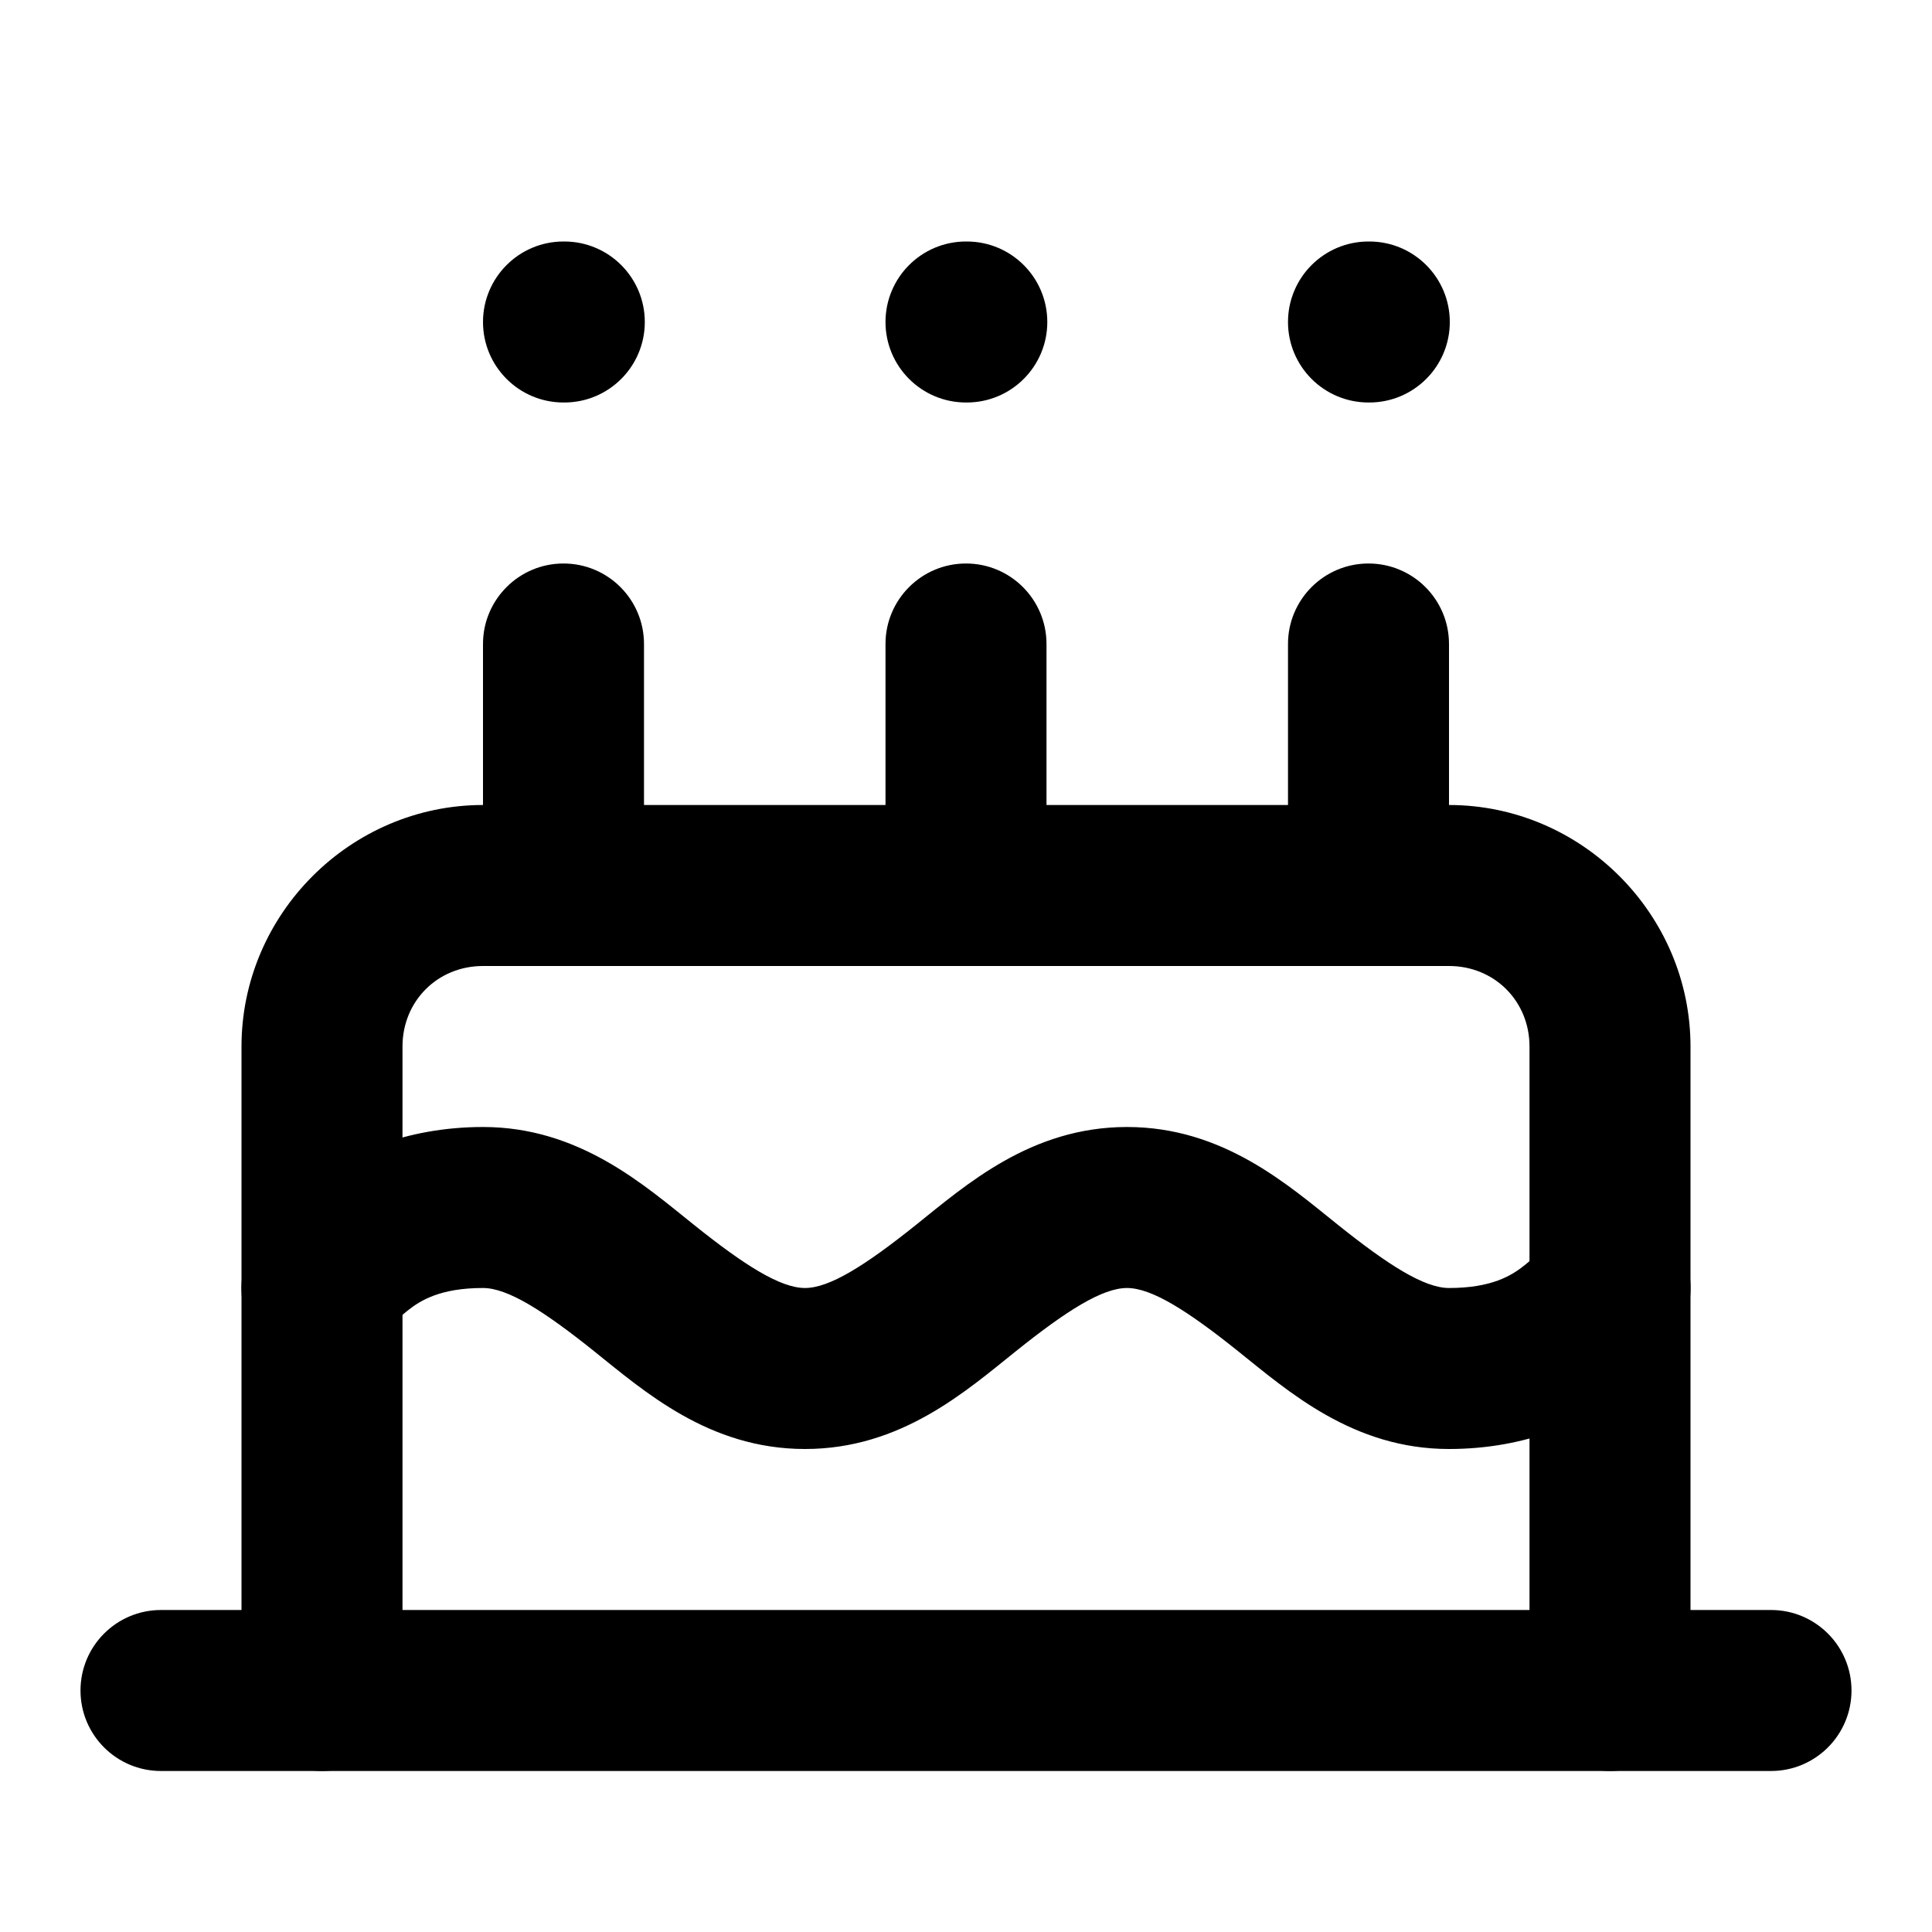
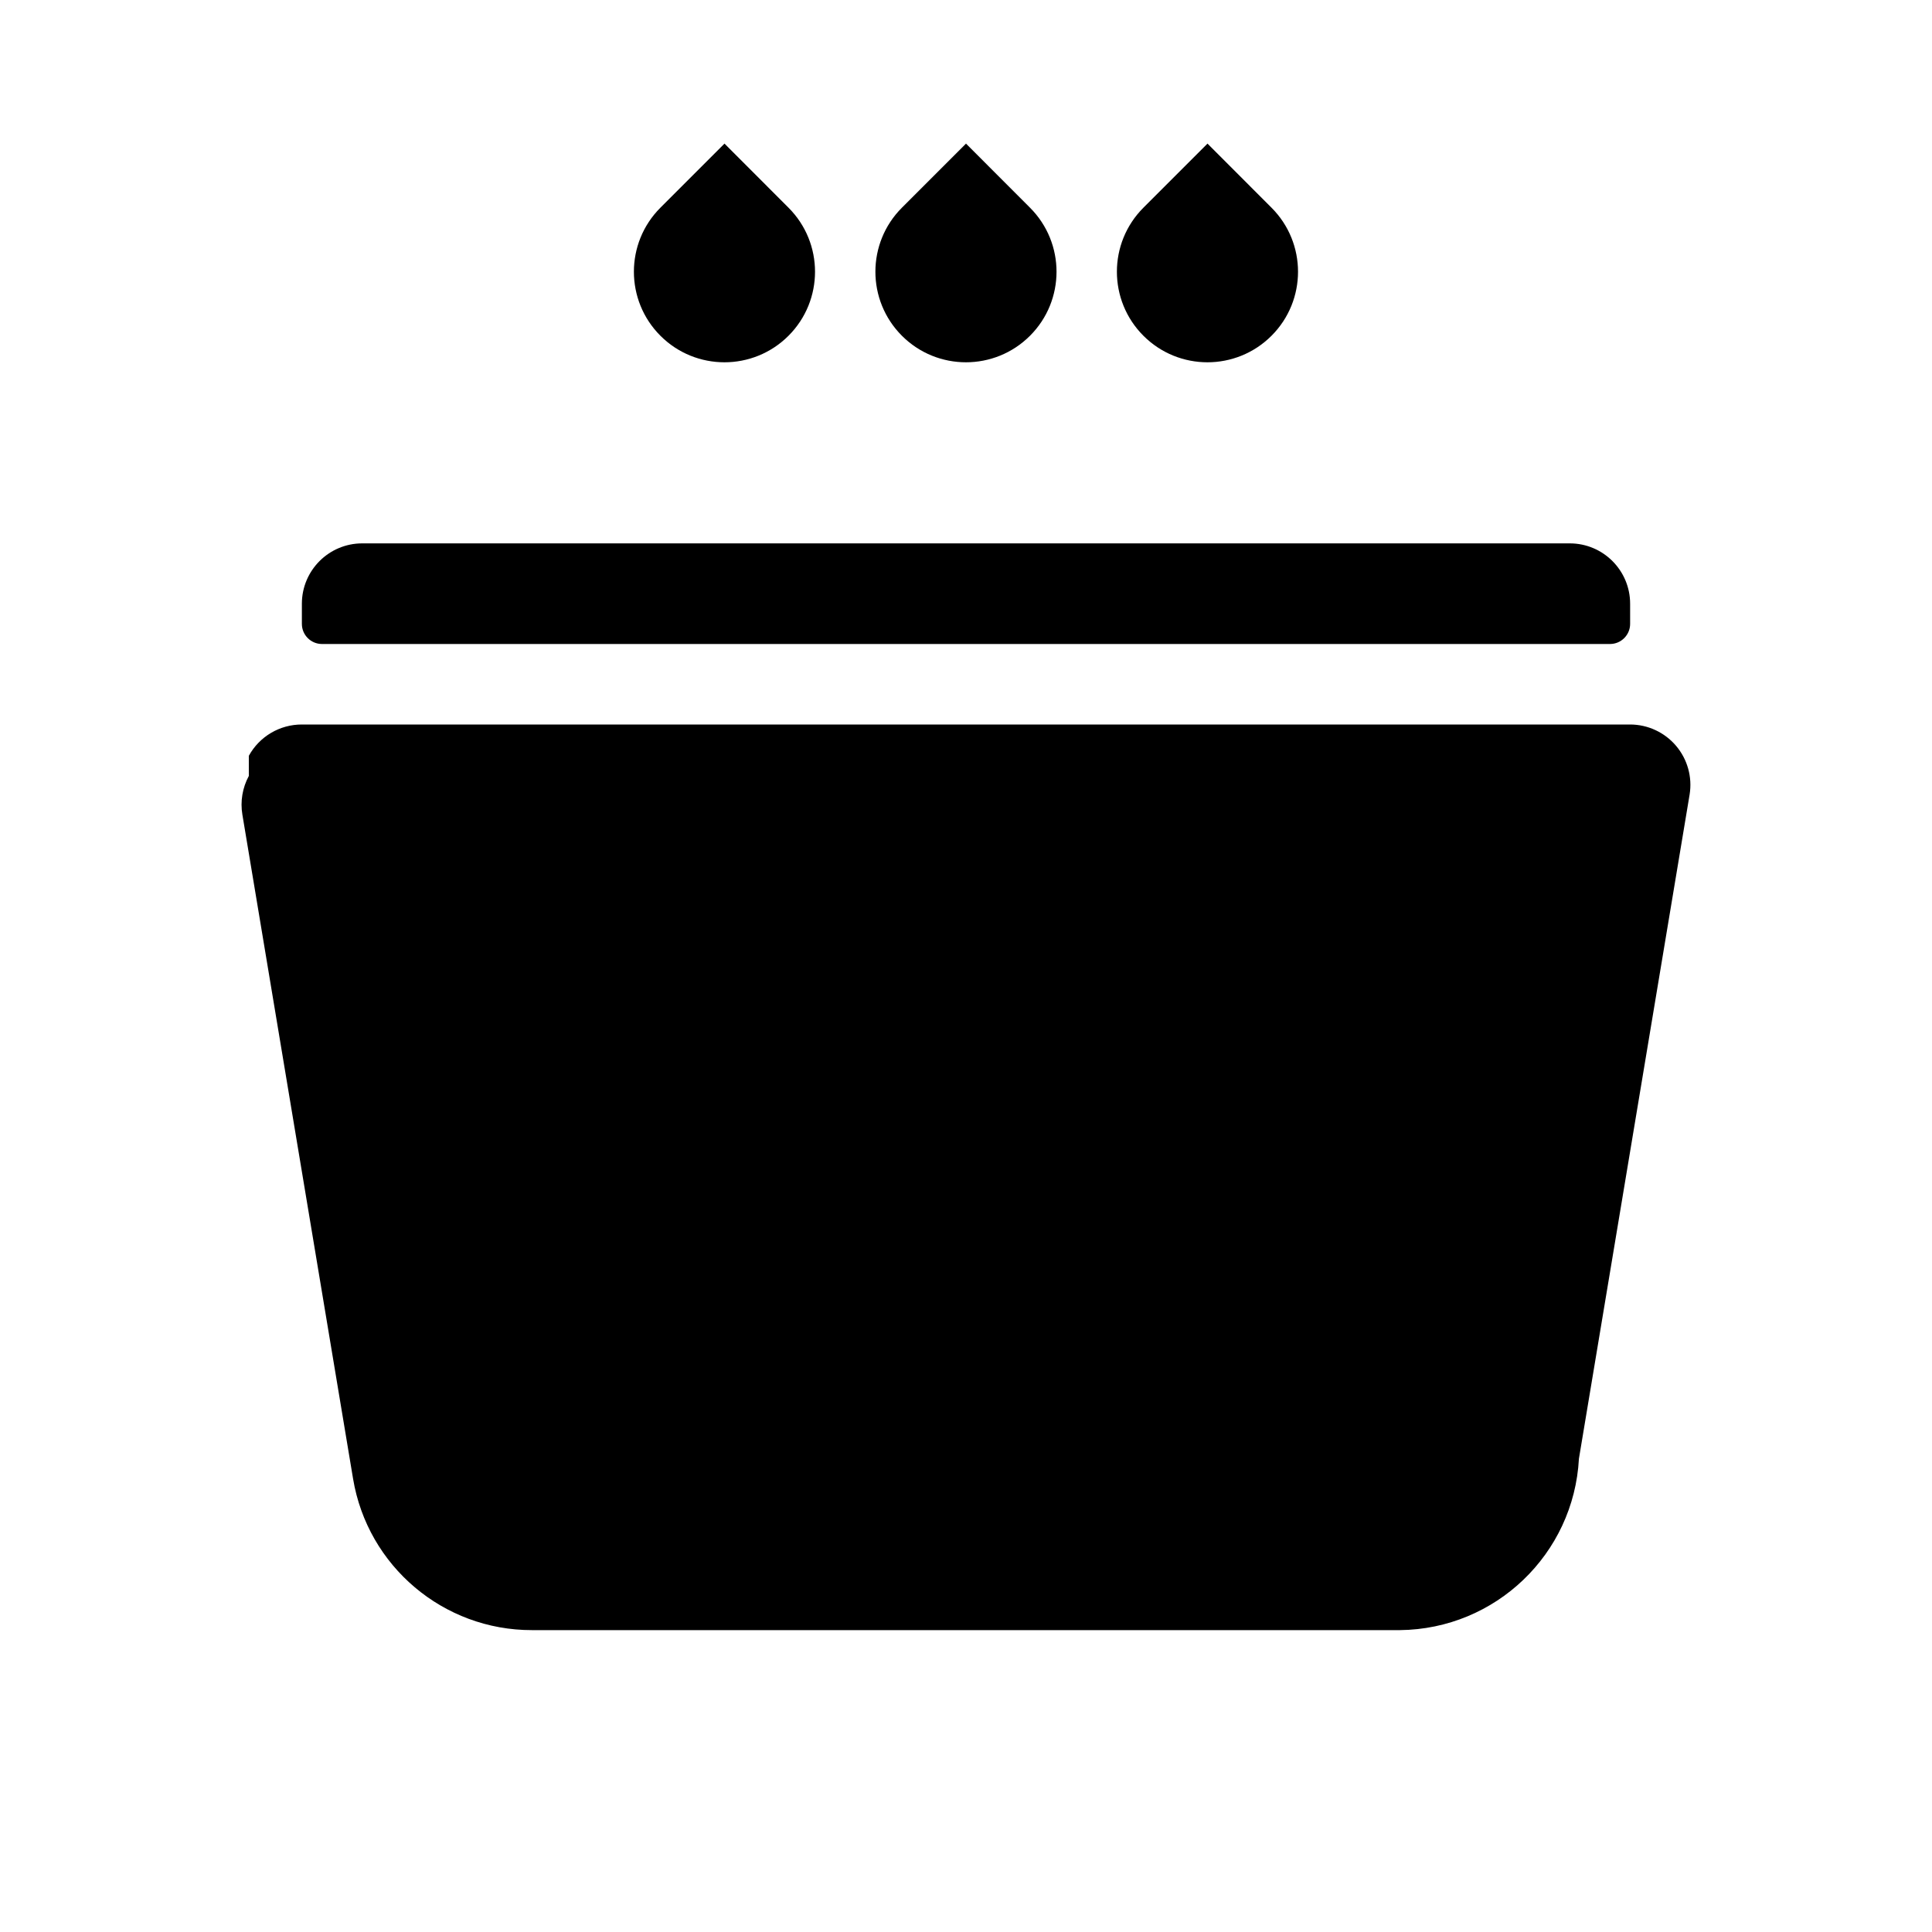
- <svg xmlns="http://www.w3.org/2000/svg" width="24" height="24" viewBox="0 0 24 24" version="1.1" id="svg2">
-   <defs id="defs2" />
-   <g fill="none" stroke="currentColor" stroke-linecap="round" stroke-linejoin="round" stroke-width="2" id="g2">
-     <path style="baseline-shift:baseline;display:inline;overflow:visible;vector-effect:none;fill:#000000;stroke:none;stroke-linecap:butt;stroke-linejoin:miter;enable-background:accumulate;stop-color:#000000;stop-opacity:1;opacity:1" d="m 6,10 c -1.645,0 -3,1.355 -3,3 v 8 a 1,1 0 0 0 1,1 1,1 0 0 0 1,-1 v -8 c 0,-0.564 0.436,-1 1,-1 h 12 c 0.564,0 1,0.436 1,1 v 8 a 1,1 0 0 0 1,1 1,1 0 0 0 1,-1 v -8 c 0,-1.645 -1.355,-3 -3,-3 z" id="path1" />
-     <path style="baseline-shift:baseline;display:inline;overflow:visible;vector-effect:none;fill:#000000;stroke:none;stroke-linecap:butt;stroke-linejoin:miter;enable-background:accumulate;stop-color:#000000;stop-opacity:1;opacity:1" d="M 7,3 A 1,1 0 0 0 6,4 1,1 0 0 0 7,5 h 0.01 a 1,1 0 0 0 1,-1 1,1 0 0 0 -1,-1 z m 5,0 a 1,1 0 0 0 -1,1 1,1 0 0 0 1,1 h 0.01 a 1,1 0 0 0 1,-1 1,1 0 0 0 -1,-1 z m 5,0 a 1,1 0 0 0 -1,1 1,1 0 0 0 1,1 h 0.01 a 1,1 0 0 0 1,-1 1,1 0 0 0 -1,-1 z M 7,7 A 1,1 0 0 0 6,8 v 3 a 1,1 0 0 0 1,1 1,1 0 0 0 1,-1 V 8 A 1,1 0 0 0 7,7 Z m 5,0 a 1,1 0 0 0 -1,1 v 3 a 1,1 0 0 0 1,1 1,1 0 0 0 1,-1 V 8 A 1,1 0 0 0 12,7 Z m 5,0 a 1,1 0 0 0 -1,1 v 3 a 1,1 0 0 0 1,1 1,1 0 0 0 1,-1 V 8 A 1,1 0 0 0 17,7 Z M 6,14 c -0.972,0 -1.723,0.347 -2.188,0.719 -0.465,0.372 -0.707,0.834 -0.707,0.834 a 1,1 0 0 0 0.447,1.342 1,1 0 0 0 1.342,-0.447 c 0,0 0.008,-0.038 0.168,-0.166 C 5.223,16.153 5.472,16 6,16 6.306,16 6.75,16.281 7.375,16.781 8,17.281 8.806,18 10,18 11.194,18 12,17.281 12.625,16.781 13.25,16.281 13.694,16 14,16 c 0.306,0 0.75,0.281 1.375,0.781 C 16,17.281 16.806,18 18,18 c 0.972,0 1.723,-0.347 2.188,-0.719 0.465,-0.372 0.707,-0.834 0.707,-0.834 a 1,1 0 0 0 -0.447,-1.342 1,1 0 0 0 -1.342,0.447 c 0,0 -0.008,0.038 -0.168,0.166 C 18.777,15.847 18.528,16 18,16 17.694,16 17.25,15.719 16.625,15.219 16,14.719 15.194,14 14,14 12.806,14 12,14.719 11.375,15.219 10.75,15.719 10.306,16 10,16 9.694,16 9.25,15.719 8.625,15.219 8,14.719 7.194,14 6,14 Z m -4,6 a 1,1 0 0 0 -1,1 1,1 0 0 0 1,1 h 20 a 1,1 0 0 0 1,-1 1,1 0 0 0 -1,-1 z" id="path2" />
-   </g>
+ <svg xmlns="http://www.w3.org/2000/svg" width="24" height="24" viewBox="0 0 24 24" fill="currentColor">
+   <path d="M15 1.784l-.796.796a1.125 1.125 0 1 0 1.591 0L15 1.784ZM12 1.784l-.796.796a1.125 1.125 0 1 0 1.591 0L12 1.784ZM9 1.784l-.796.796a1.125 1.125 0 1 0 1.591 0L9 1.784ZM3.75 7.5a.75.75 0 0 1 .75-.75h15a.75.75 0 0 1 .75.75v.25c0 .138-.112.25-.25.25H4a.25.25 0 0 1-.25-.25V7.5ZM3.091 9.389A.75.75 0 0 1 3.75 9h16.5a.75.75 0 0 1 .739.87l-1.375 8.25A2.25 2.25 0 0 1 17.39 20.25H6.61a2.25 2.25 0 0 1-2.224-1.88l-1.375-8.25a.75.75 0 0 1 .08-.481Z" />
</svg>
